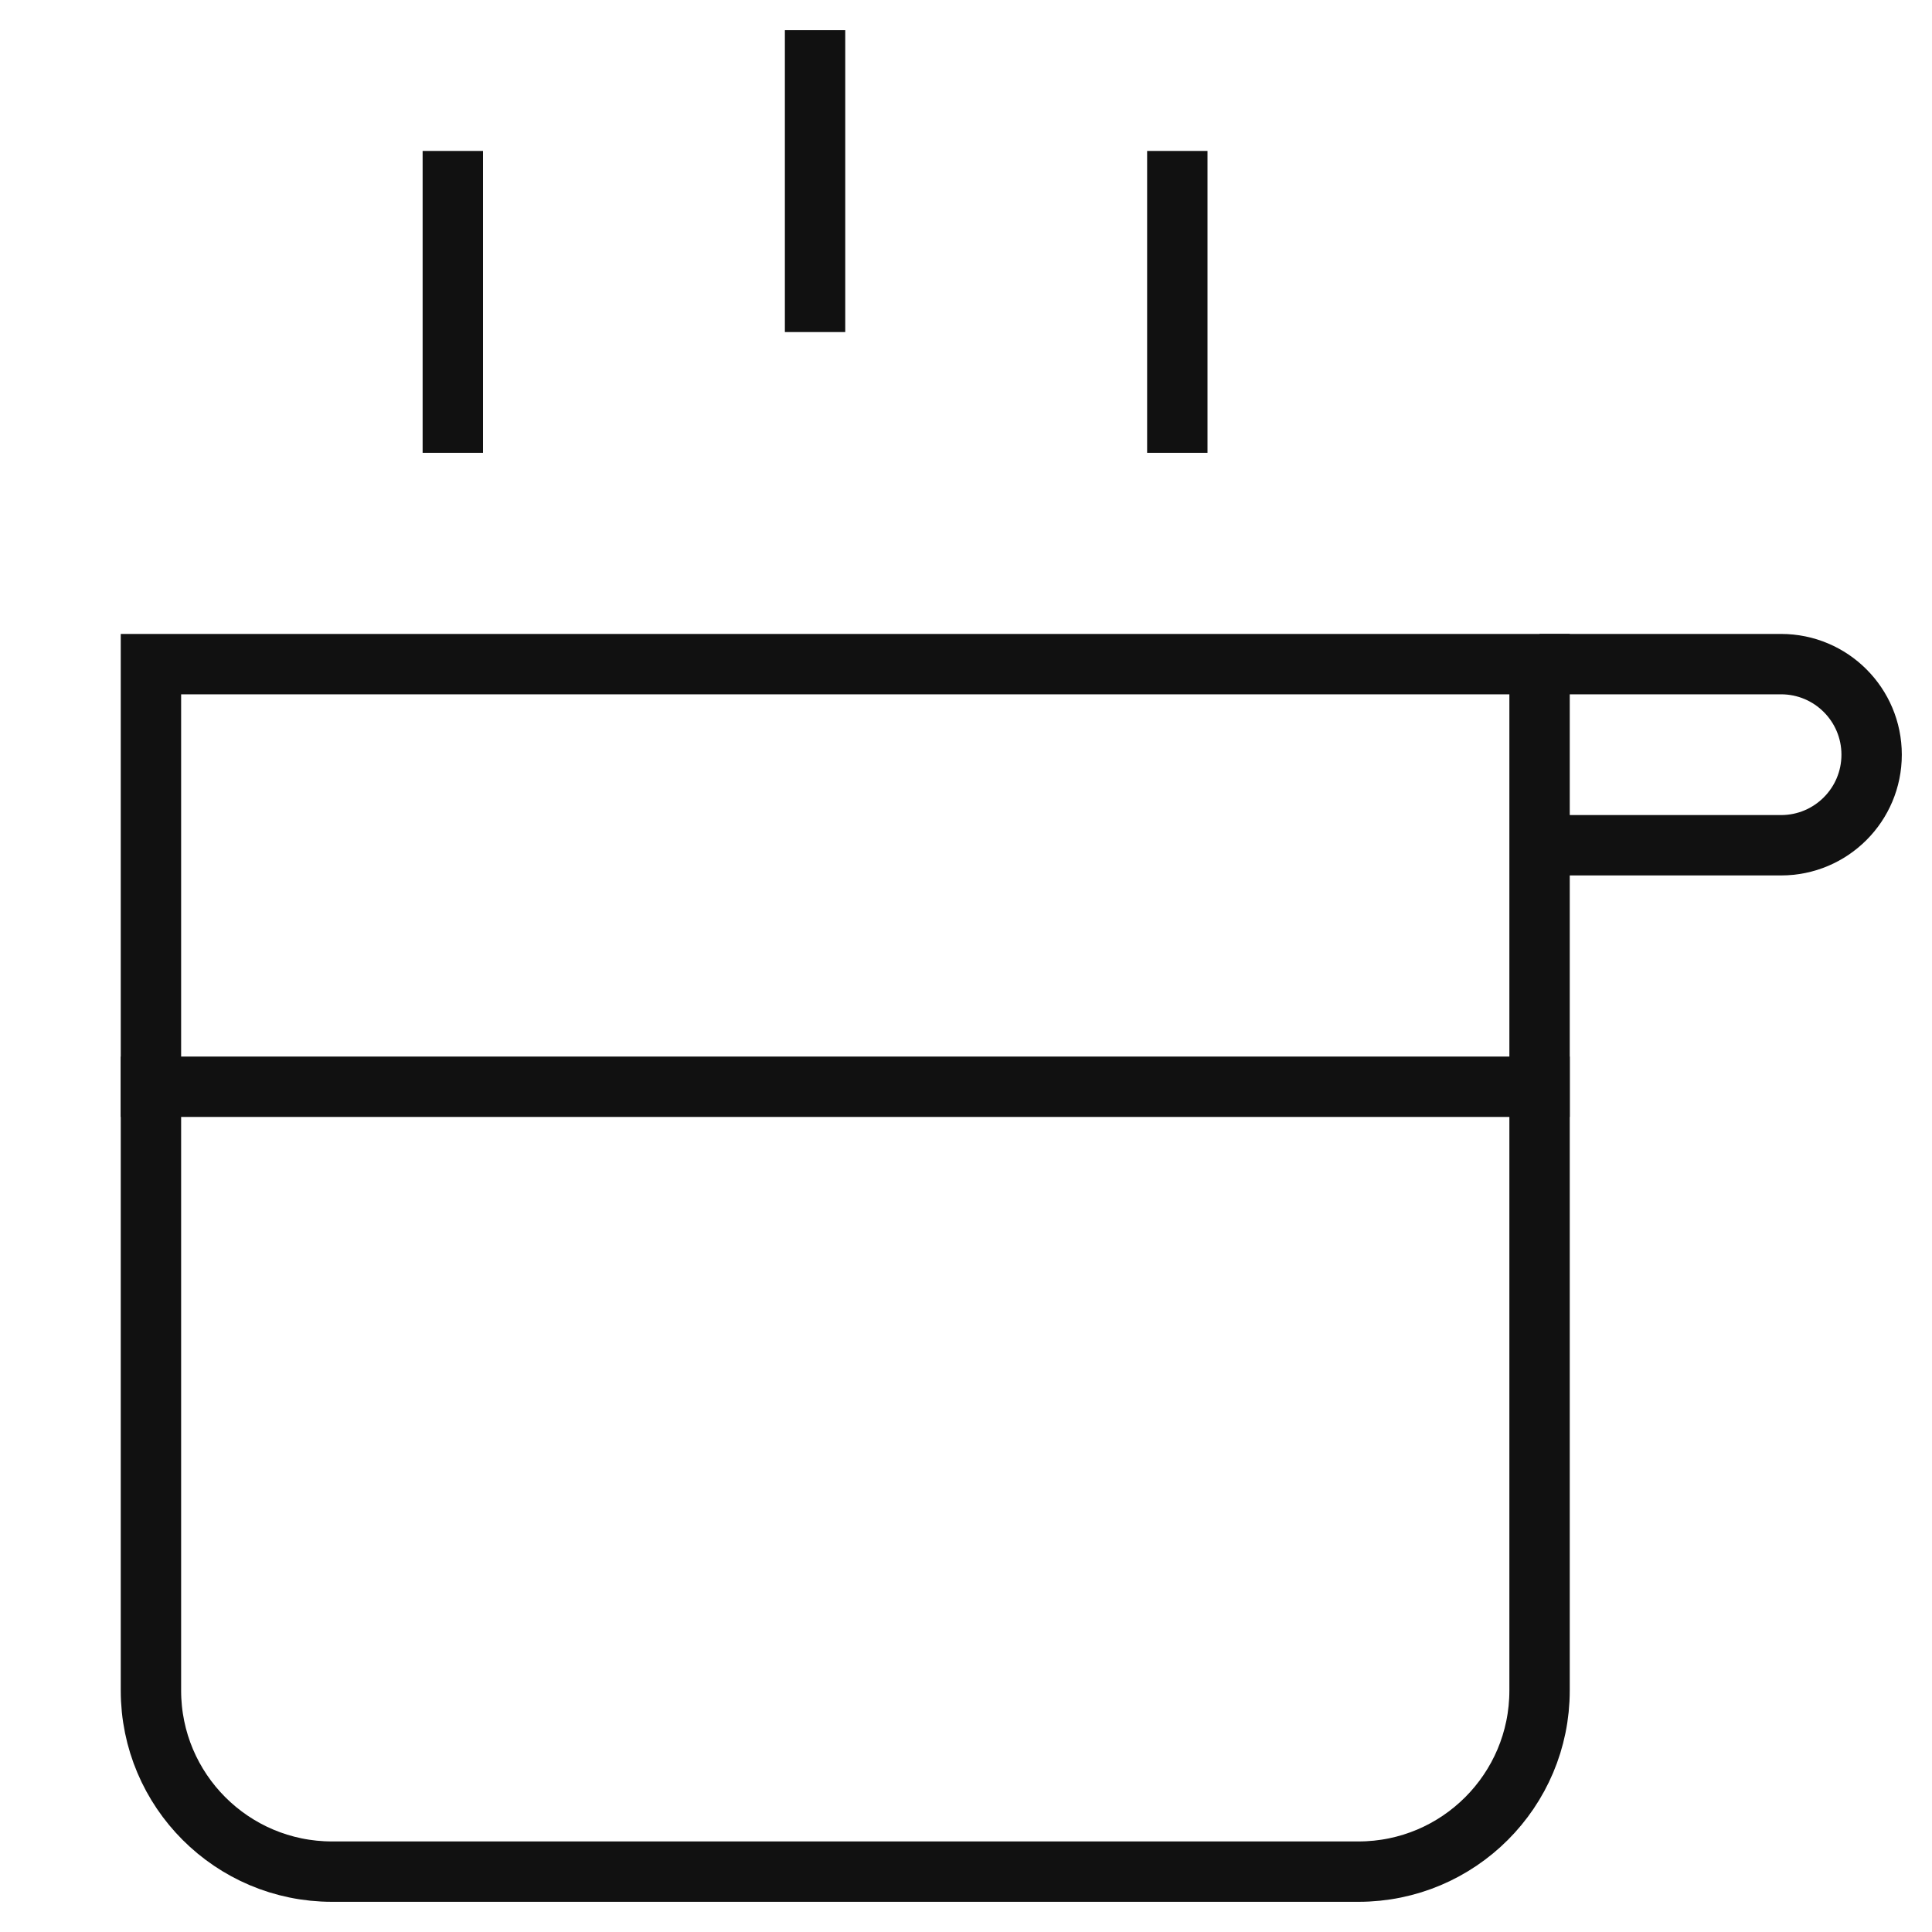
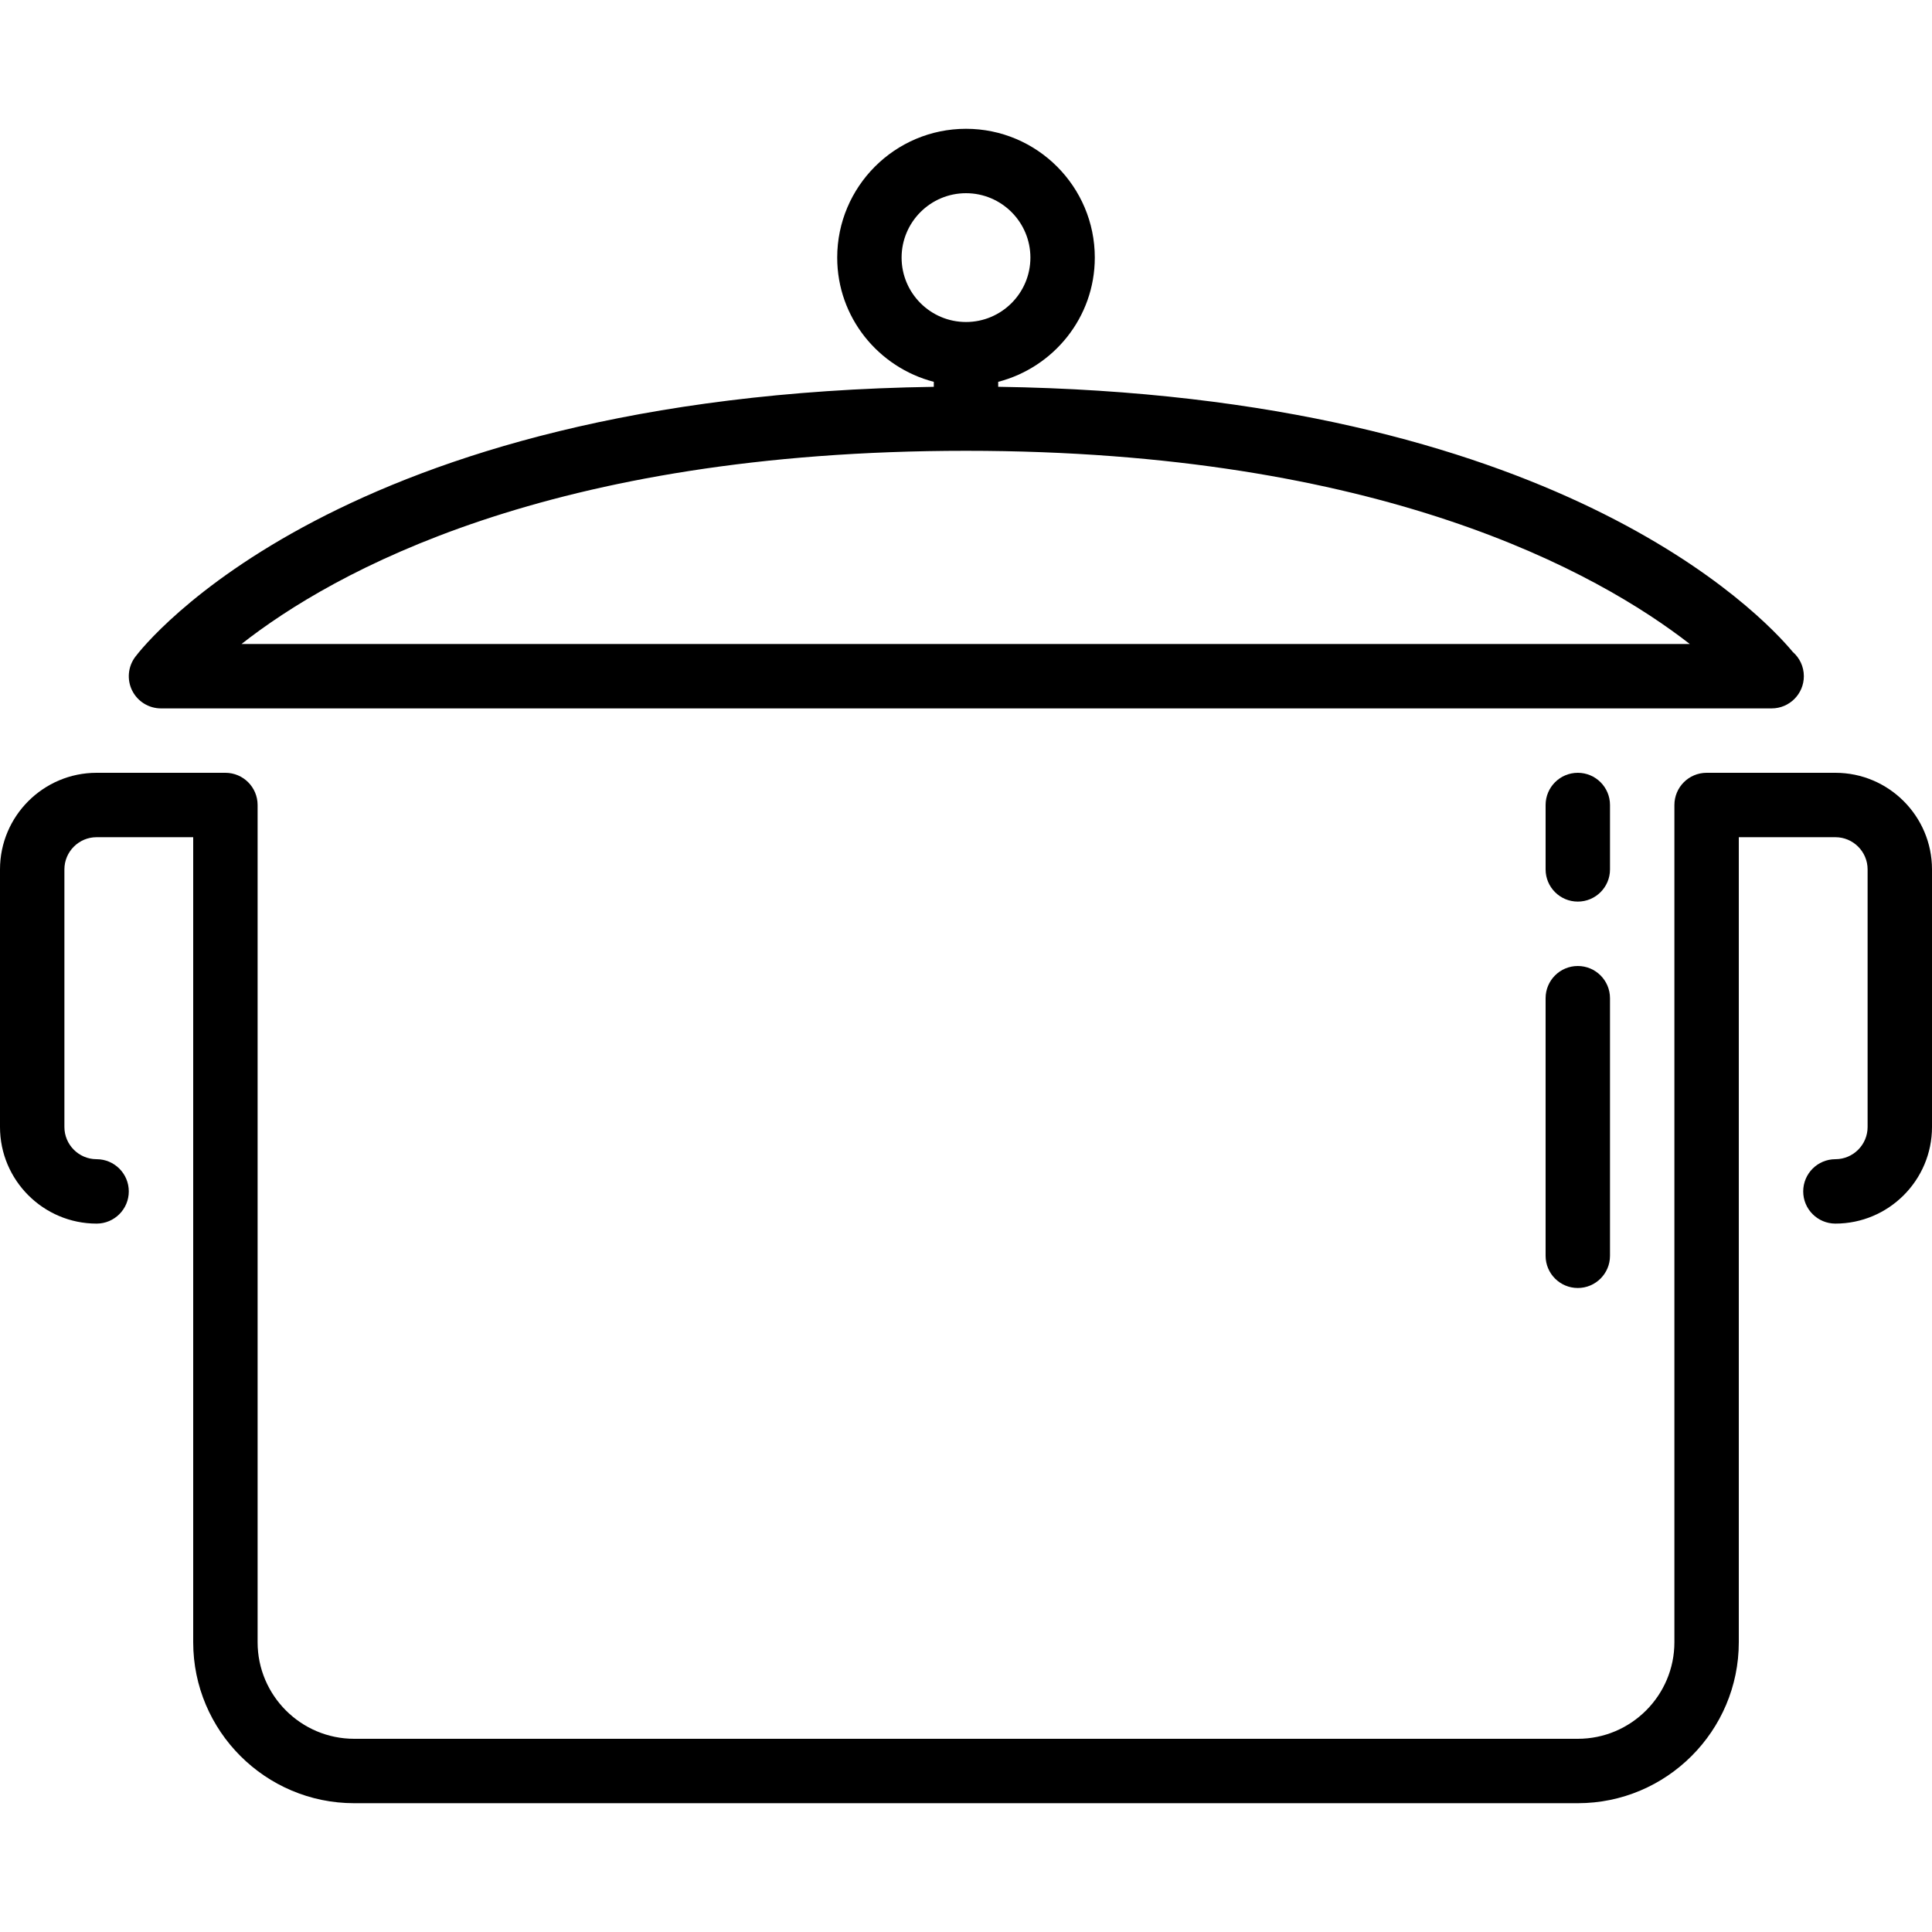
- <svg xmlns="http://www.w3.org/2000/svg" viewBox="0 0 64 64" width="64" height="64">
-   <g class="nc-icon-wrapper" stroke-linecap="square" stroke-linejoin="miter" stroke-width="2" fill="#111111" stroke="#111111">
-     <line data-color="color-2" fill="none" stroke-miterlimit="10" x1="5" y1="36" x2="51" y2="36" />
-     <line data-color="color-2" fill="none" stroke-miterlimit="10" x1="27" y1="10" x2="27" y2="2" />
-     <line data-color="color-2" fill="none" stroke-miterlimit="10" x1="15" y1="14" x2="15" y2="6" />
-     <line data-color="color-2" fill="none" stroke-miterlimit="10" x1="39" y1="14" x2="39" y2="6" />
-     <path data-cap="butt" fill="none" stroke="#111111" stroke-miterlimit="10" d="M51,28h8c1.657,0,3-1.343,3-3v0 c0-1.657-1.343-3-3-3h-8" stroke-linecap="butt" />
-     <path fill="none" stroke="#111111" stroke-miterlimit="10" d="M45,62H11 c-3.314,0-6-2.686-6-6V22h46v34C51,59.314,48.314,62,45,62z" />
+ <svg xmlns="http://www.w3.org/2000/svg" version="1.1" id="Layer_1" x="0px" y="0px" viewBox="0 0 512 512" style="enable-background:new 0 0 512 512;" xml:space="preserve">
+   <g>
+     <g>
+       <g>
+         <path d="M42.667,187.733h426.667c0.06,0,0.111-0.009,0.171,0c4.71,0,8.533-3.823,8.533-8.533c0-2.569-1.135-4.864-2.927-6.426     c-8.192-9.856-62.959-68.079-210.577-70.272v-1.314c14.677-3.814,25.6-17.067,25.6-32.922c0-18.825-15.309-34.133-34.133-34.133     c-18.825,0-34.133,15.309-34.133,34.133c0,15.855,10.923,29.107,25.6,32.922v1.323C89.702,104.858,37.999,171.204,35.84,174.08     c-1.937,2.586-2.253,6.042-0.811,8.934C36.48,185.907,39.433,187.733,42.667,187.733z M238.933,68.267     c0-9.412,7.654-17.067,17.067-17.067c9.412,0,17.067,7.654,17.067,17.067c0,9.412-7.654,17.067-17.067,17.067     C246.588,85.333,238.933,77.679,238.933,68.267z M256,119.467c109.722,0,167.322,32.162,191.812,51.2H64     C88.218,151.646,145.527,119.467,256,119.467z" />
+         <path d="M426.667,213.333c0-4.71-3.823-8.533-8.533-8.533s-8.533,3.823-8.533,8.533V230.4c0,4.71,3.823,8.533,8.533,8.533     s8.533-3.823,8.533-8.533V213.333z" />
+         <path d="M418.133,256c-4.71,0-8.533,3.823-8.533,8.533V332.8c0,4.71,3.823,8.533,8.533,8.533s8.533-3.823,8.533-8.533v-68.267     C426.667,259.823,422.844,256,418.133,256z" />
+         <path d="M486.4,204.8h-34.133c-4.71,0-8.533,3.823-8.533,8.533V435.2c0,14.114-11.486,25.6-25.6,25.6H93.867     c-14.114,0-25.6-11.486-25.6-25.6V213.333c0-4.71-3.823-8.533-8.533-8.533H25.6C11.486,204.8,0,216.286,0,230.4v68.267     c0,14.114,11.486,25.6,25.6,25.6c4.71,0,8.533-3.823,8.533-8.533S30.31,307.2,25.6,307.2c-4.702,0-8.533-3.831-8.533-8.533V230.4     c0-4.702,3.831-8.533,8.533-8.533h25.6V435.2c0,23.526,19.14,42.667,42.667,42.667h324.267c23.526,0,42.667-19.14,42.667-42.667     V221.867h25.6c4.702,0,8.533,3.831,8.533,8.533v68.267c0,4.702-3.831,8.533-8.533,8.533c-4.71,0-8.533,3.823-8.533,8.533     s3.823,8.533,8.533,8.533c14.114,0,25.6-11.486,25.6-25.6V230.4C512,216.286,500.514,204.8,486.4,204.8z" />
+       </g>
+     </g>
  </g>
+   <g>
+ </g>
+   <g>
+ </g>
+   <g>
+ </g>
+   <g>
+ </g>
+   <g>
+ </g>
+   <g>
+ </g>
+   <g>
+ </g>
+   <g>
+ </g>
+   <g>
+ </g>
+   <g>
+ </g>
+   <g>
+ </g>
+   <g>
+ </g>
+   <g>
+ </g>
+   <g>
+ </g>
+   <g>
+ </g>
</svg>
